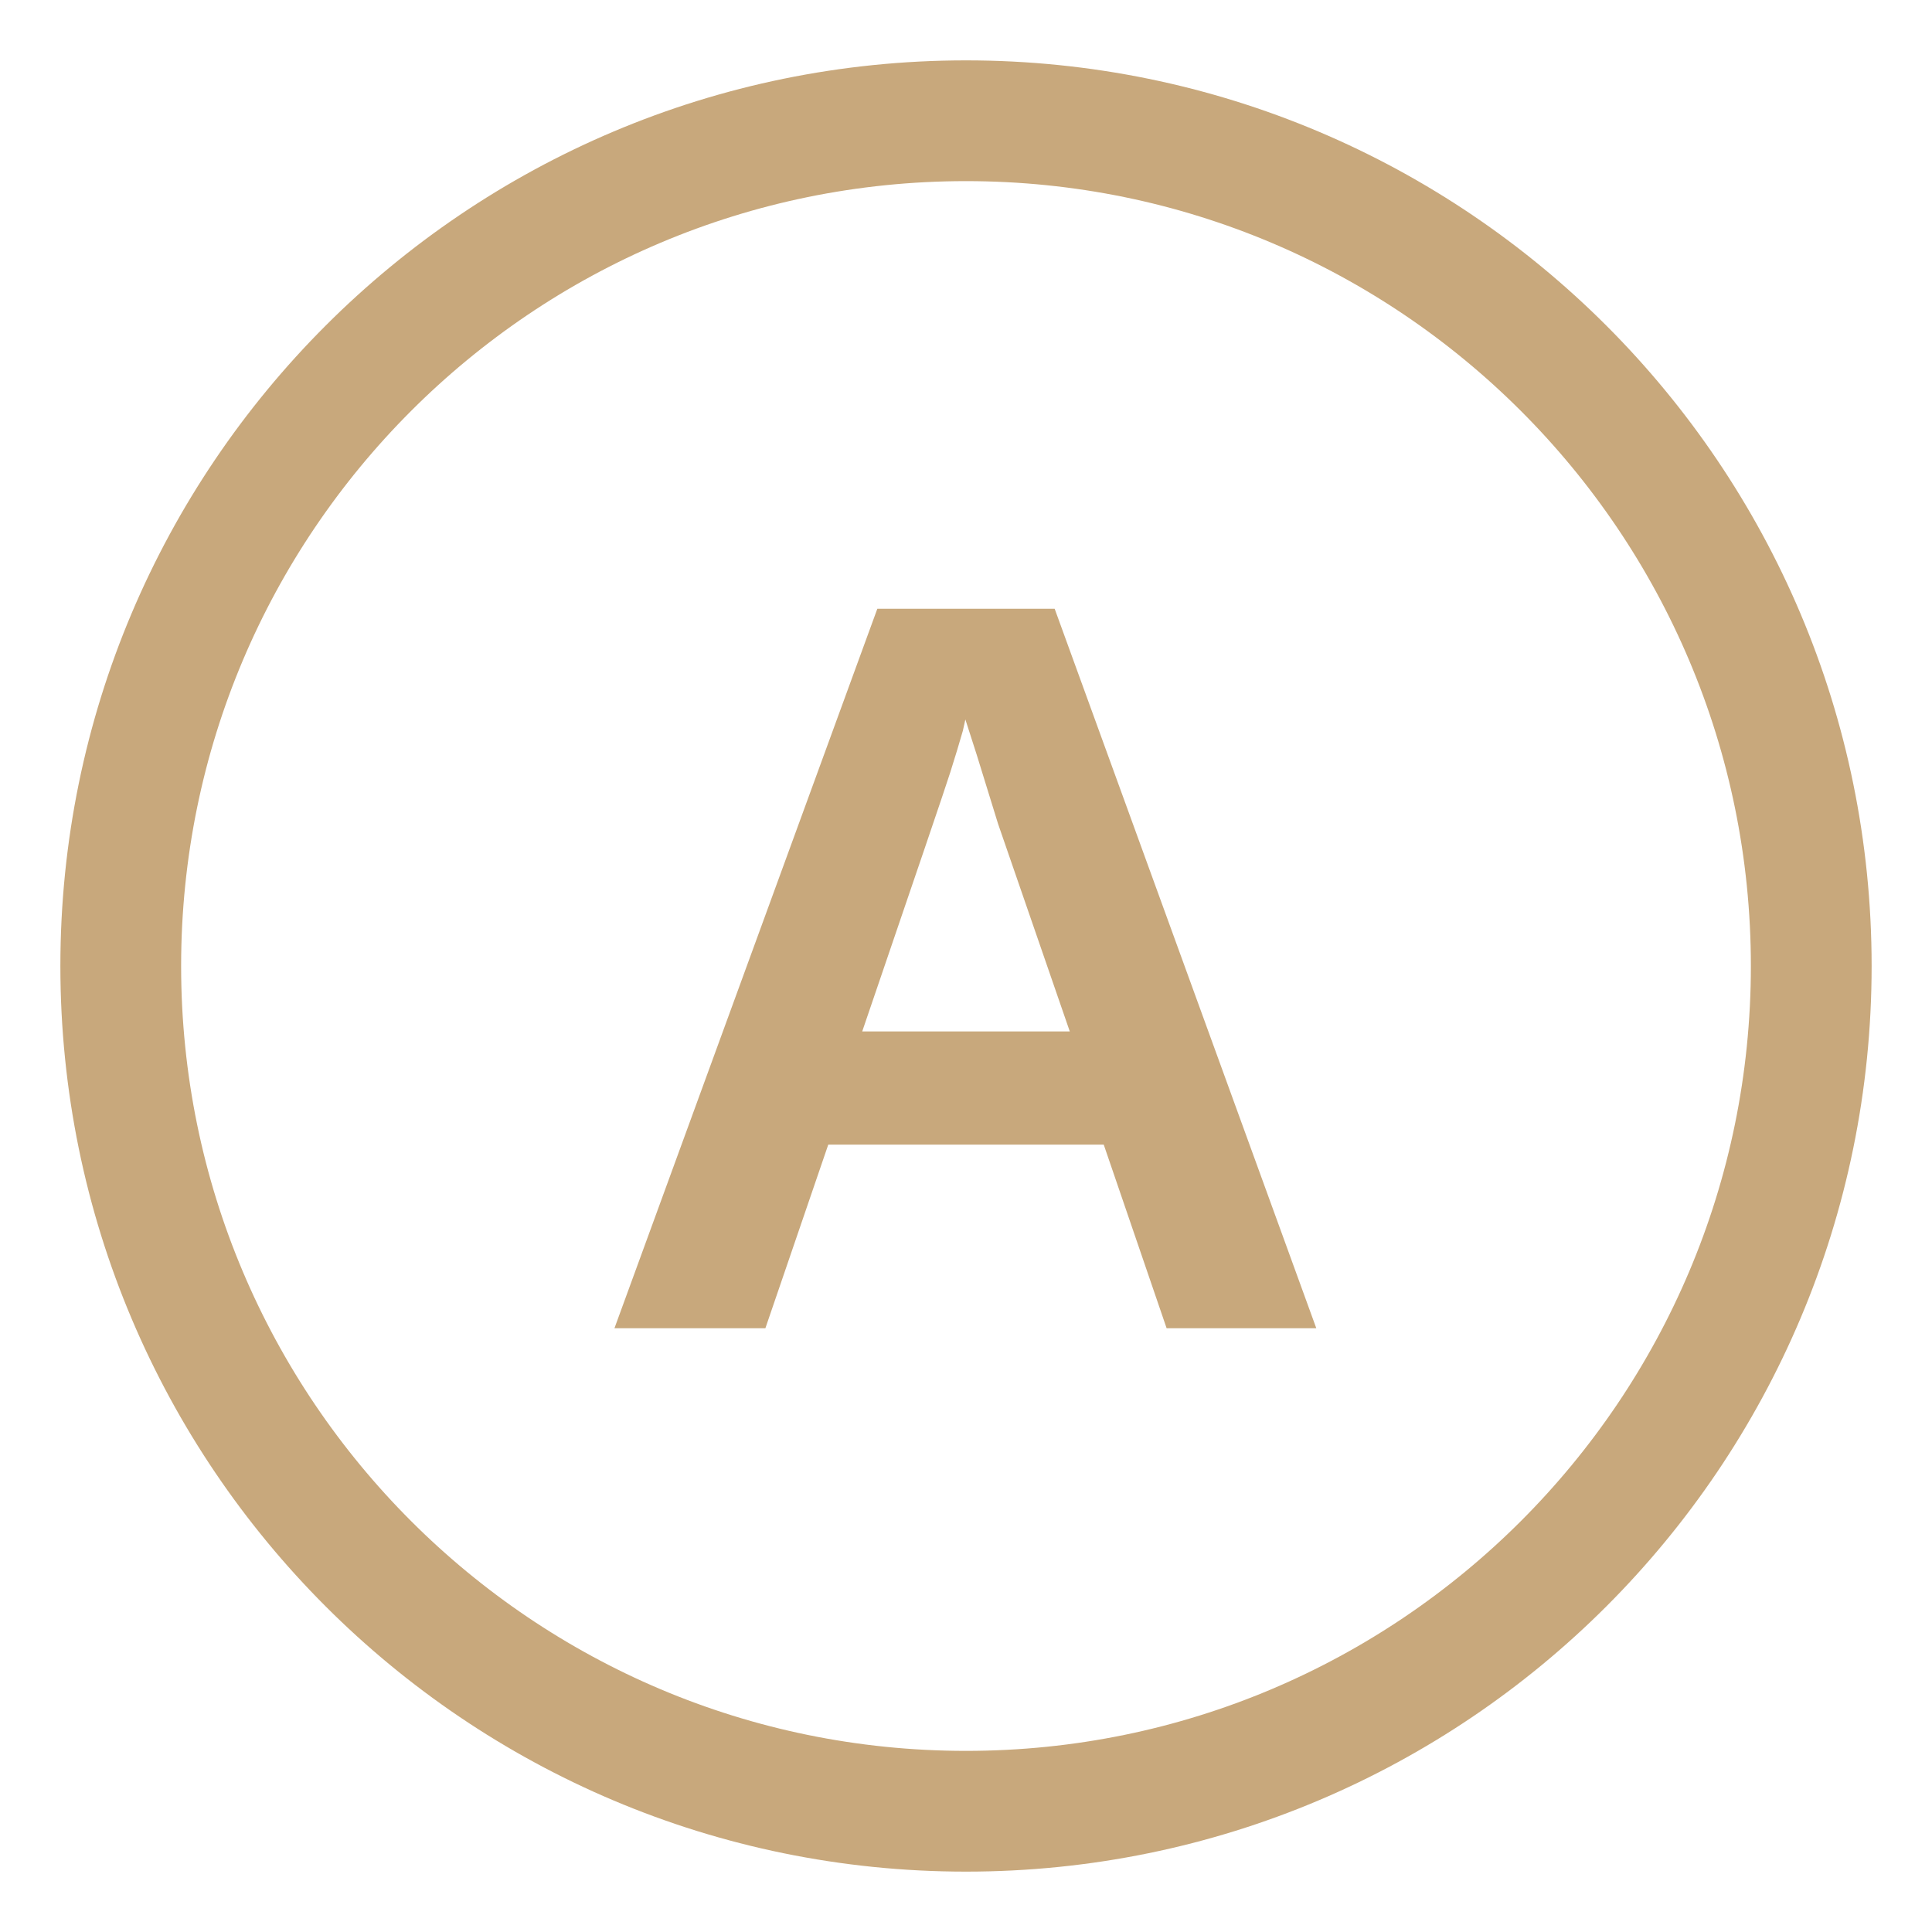
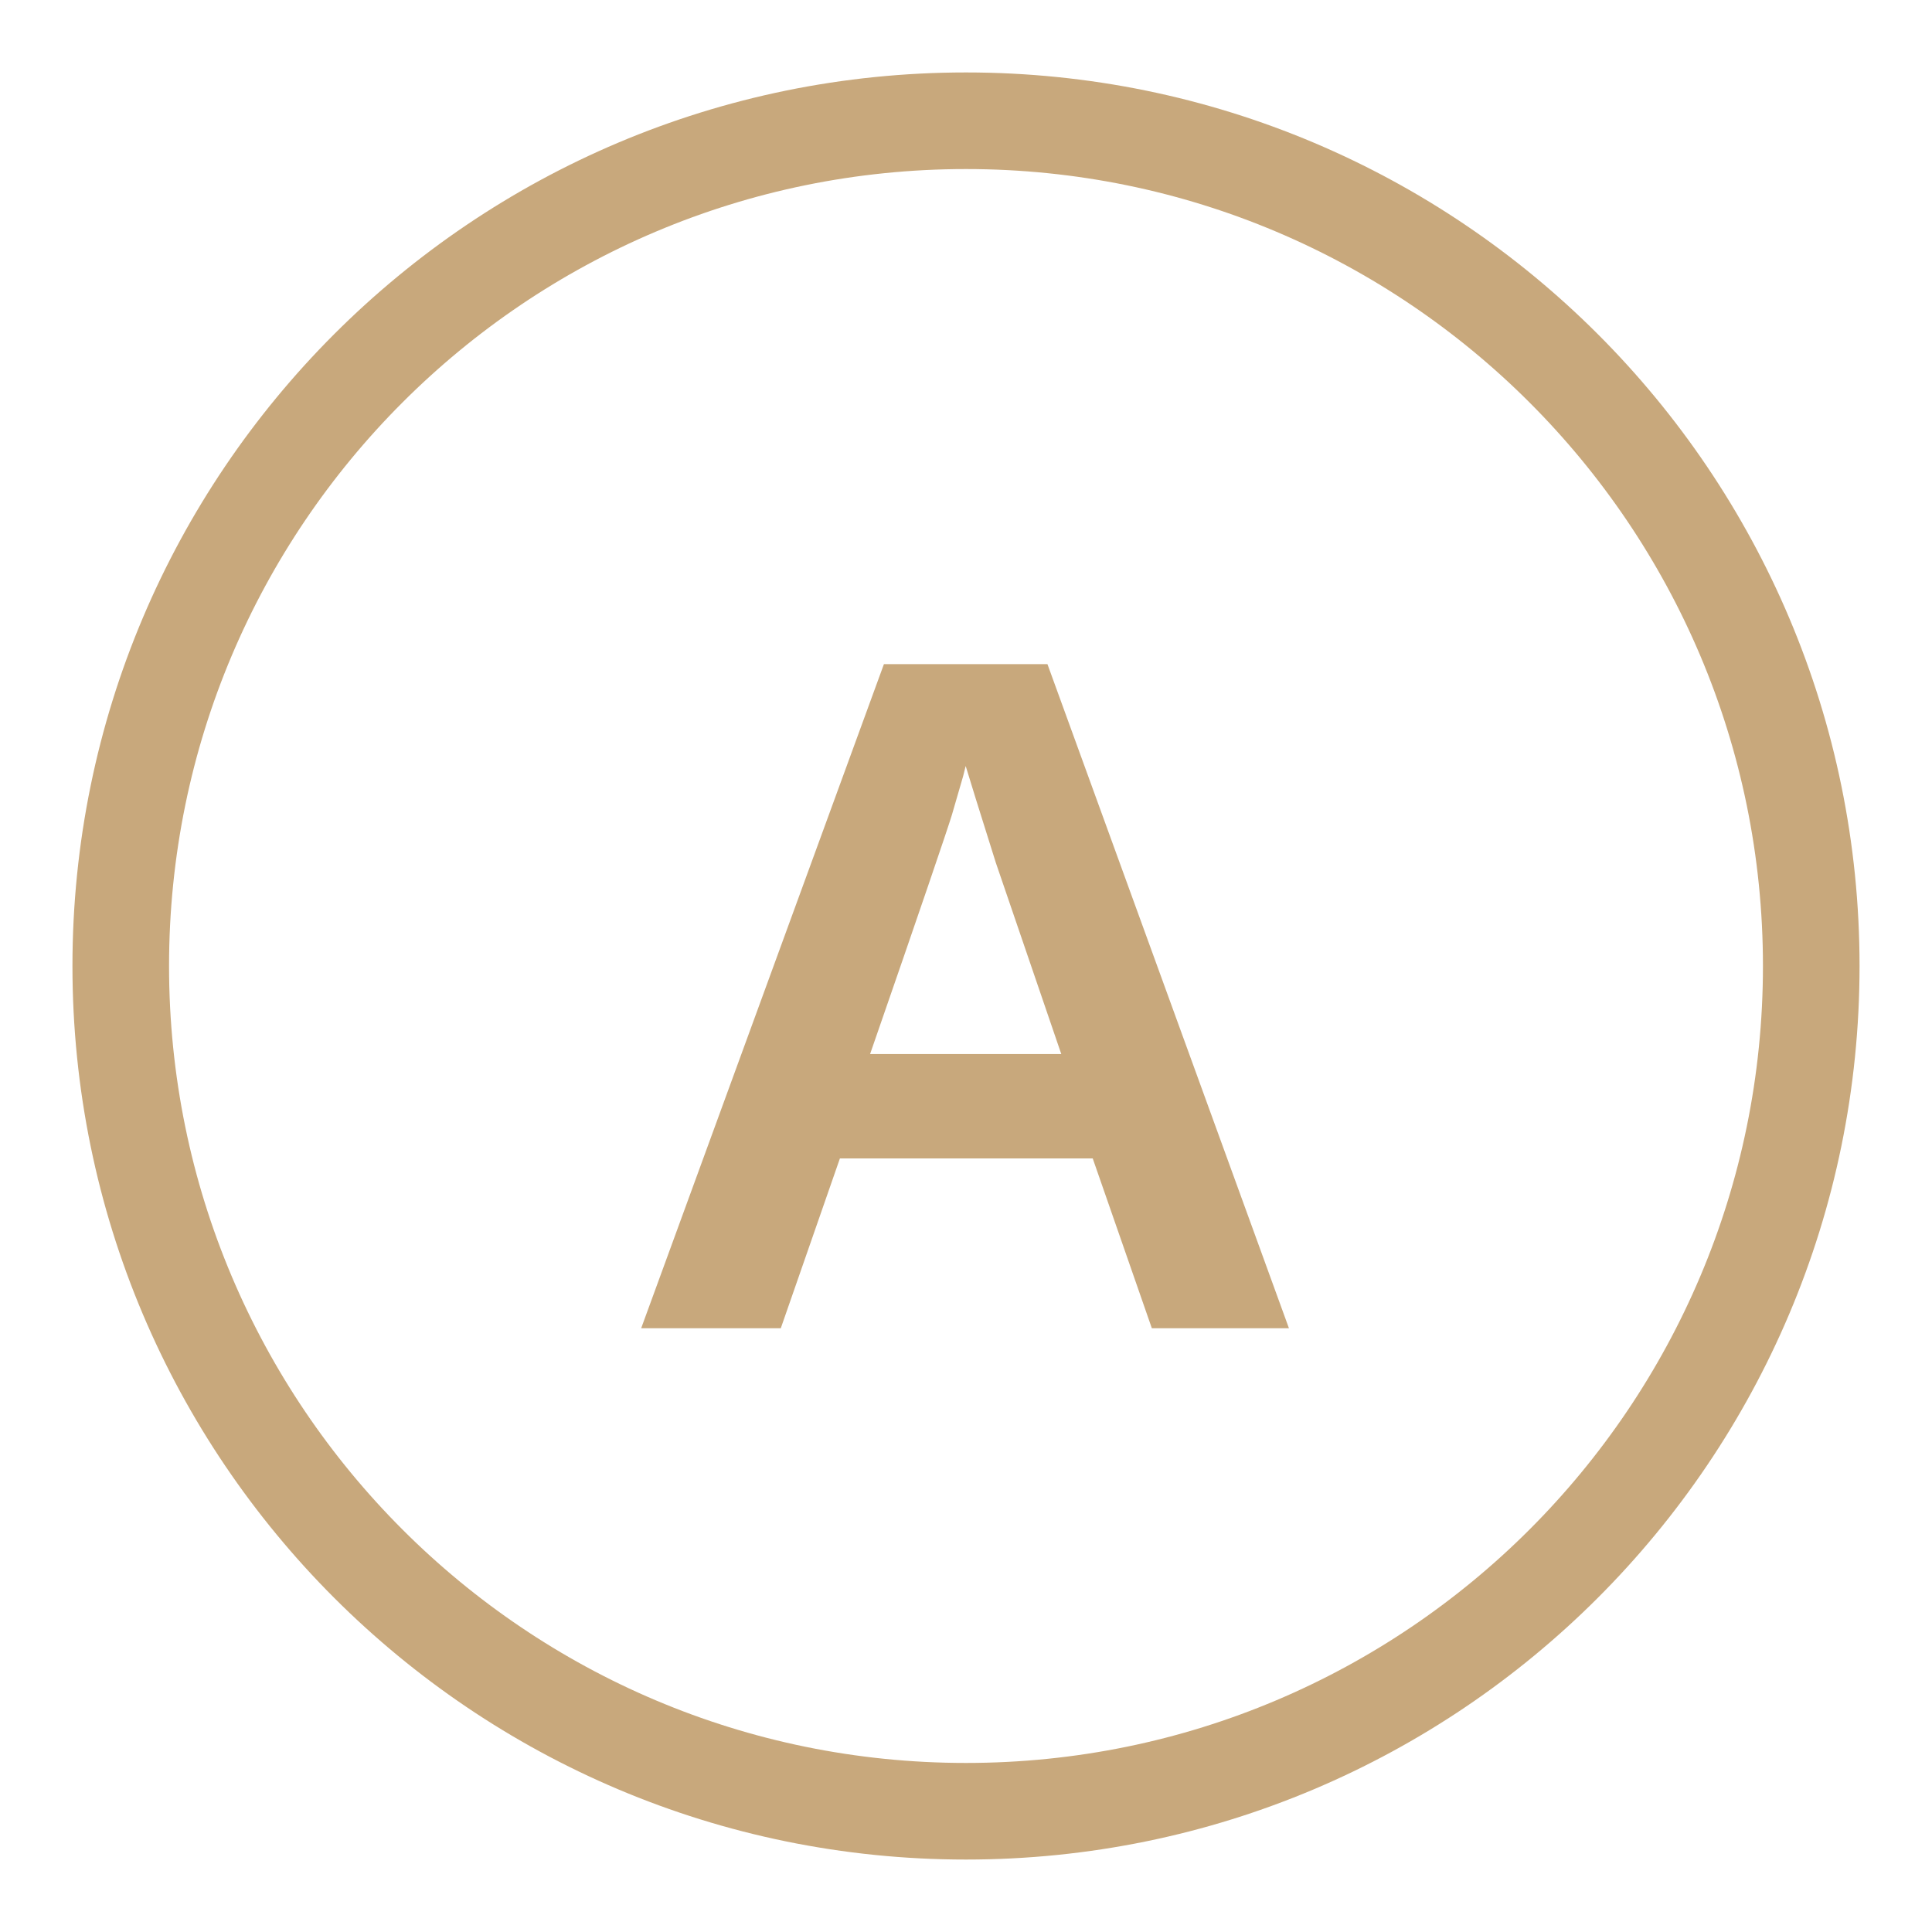
<svg xmlns="http://www.w3.org/2000/svg" viewBox="0 0 24 24" fill="none">
-   <circle cx="12" cy="12" r="10.5" stroke="#C8A87C" stroke-width="1.5" />
-   <text x="12" y="16.5" text-anchor="middle" font-family="'Segoe UI',Arial,sans-serif" font-size="13" font-weight="900" fill="#C8A87C">A</text>
+   <circle cx="12" cy="12" r="10.5" stroke="#C8A87C" stroke-width="1.2" />
+   <text x="12" y="16.5" text-anchor="middle" font-family="'Segoe UI',Arial,sans-serif" font-size="12" font-weight="700" fill="#C8A87C">A</text>
</svg>
